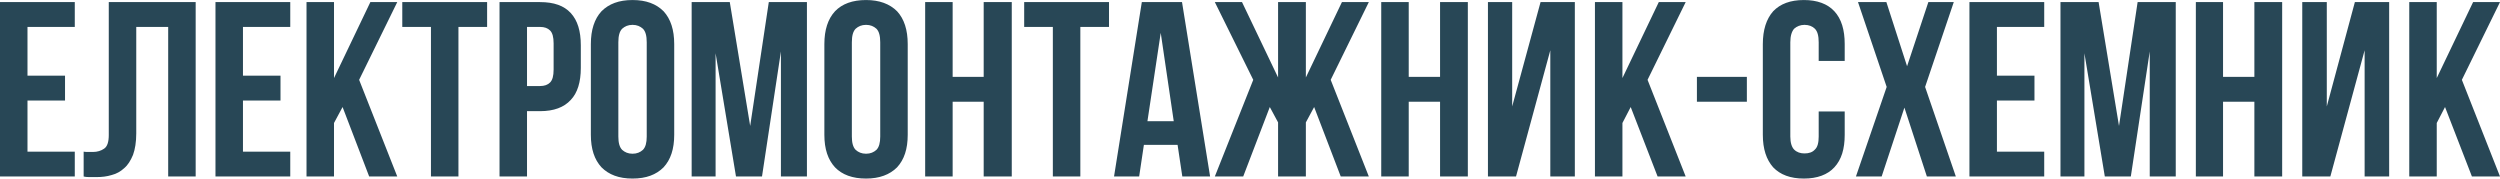
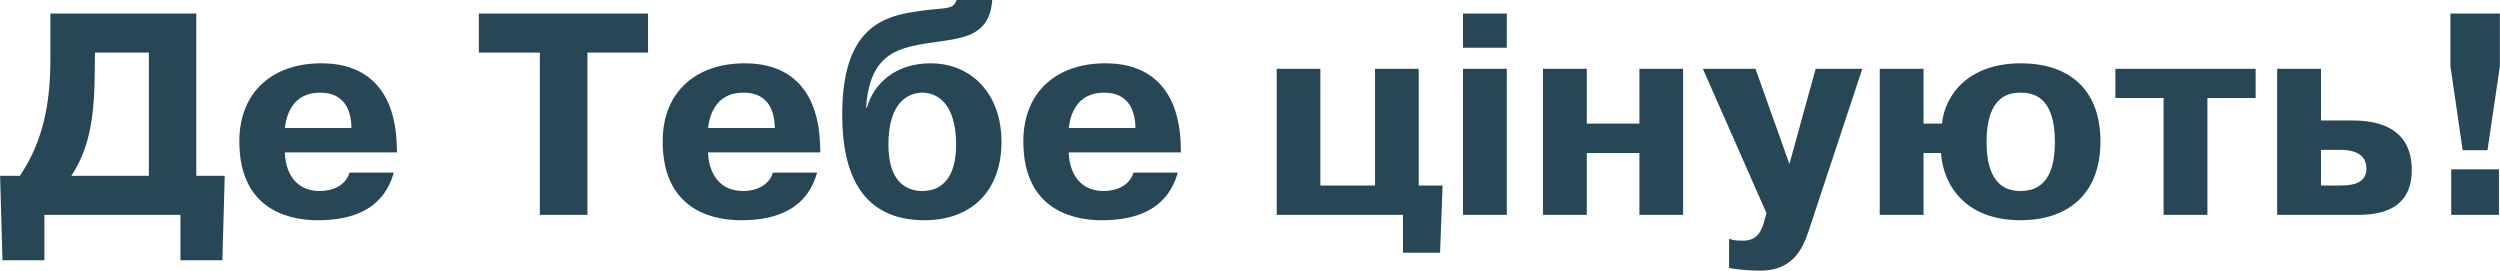
- <svg xmlns="http://www.w3.org/2000/svg" xml:space="preserve" width="84.862mm" height="6.062mm" version="1.1" style="shape-rendering:geometricPrecision; text-rendering:geometricPrecision; image-rendering:optimizeQuality; fill-rule:evenodd; clip-rule:evenodd" viewBox="0 0 8458 604">
+ <svg xmlns="http://www.w3.org/2000/svg" xml:space="preserve" width="112.626mm" height="12.193mm" version="1.1" style="shape-rendering:geometricPrecision; text-rendering:geometricPrecision; image-rendering:optimizeQuality; fill-rule:evenodd; clip-rule:evenodd" viewBox="0 0 15914 1723">
  <defs>
    <style type="text/css">
   
    .fil0 {fill:#284756;fill-rule:nonzero}
   
  </style>
  </defs>
  <g id="Слой_x0020_1">
-     <path class="fil0" d="M93 256l127 0 0 84 -127 0 0 173 160 0 0 84 -253 0 0 -590 253 0 0 84 -160 0 0 165zm476 -165l-108 0 0 360c0,29 -4,54 -11,73 -8,19 -17,34 -30,45 -12,11 -26,19 -42,23 -16,5 -33,7 -51,7 -8,0 -16,0 -22,0 -7,0 -14,0 -22,-2l0 -84c5,1 10,1 16,1 5,0 11,0 16,0 14,0 27,-4 37,-11 11,-7 16,-23 16,-46l0 -450 294 0 0 590 -93 0 0 -506zm253 165l127 0 0 84 -127 0 0 173 160 0 0 84 -253 0 0 -590 253 0 0 84 -160 0 0 165zm337 106l-29 54 0 181 -93 0 0 -590 93 0 0 257 123 -257 91 0 -129 263 129 327 -95 0 -90 -235zm202 -355l287 0 0 84 -97 0 0 506 -93 0 0 -506 -97 0 0 -84zm466 0c47,0 81,12 104,37 23,25 34,61 34,109l0 77c0,47 -11,84 -34,108 -23,25 -57,38 -104,38l-44 0 0 221 -93 0 0 -590 137 0zm-44 84l0 200 44 0c15,0 26,-4 34,-12 8,-8 12,-22 12,-44l0 -88c0,-22 -4,-36 -12,-44 -8,-8 -19,-12 -34,-12l-44 0zm309 371c0,21 4,36 13,45 9,8 20,13 35,13 15,0 26,-5 35,-13 9,-9 13,-24 13,-45l0 -319c0,-22 -4,-37 -13,-46 -9,-8 -20,-13 -35,-13 -15,0 -26,5 -35,13 -9,9 -13,24 -13,46l0 319zm-93 -313c0,-48 12,-85 36,-111 25,-25 59,-38 105,-38 46,0 80,13 105,38 24,26 36,63 36,111l0 307c0,48 -12,84 -36,110 -25,25 -59,38 -105,38 -46,0 -80,-13 -105,-38 -24,-26 -36,-62 -36,-110l0 -307zm539 277l63 -419 129 0 0 590 -88 0 0 -423 -64 423 -88 0 -69 -417 0 417 -81 0 0 -590 129 0 69 419zm344 36c0,21 4,36 13,45 9,8 20,13 35,13 15,0 26,-5 35,-13 9,-9 13,-24 13,-45l0 -319c0,-22 -4,-37 -13,-46 -9,-8 -20,-13 -35,-13 -15,0 -26,5 -35,13 -9,9 -13,24 -13,46l0 319zm-93 -313c0,-48 12,-85 36,-111 24,-25 59,-38 105,-38 45,0 80,13 105,38 24,26 36,63 36,111l0 307c0,48 -12,84 -36,110 -25,25 -60,38 -105,38 -46,0 -81,-13 -105,-38 -24,-26 -36,-62 -36,-110l0 -307zm434 448l-93 0 0 -590 93 0 0 253 105 0 0 -253 95 0 0 590 -95 0 0 -253 -105 0 0 253zm242 -590l287 0 0 84 -97 0 0 506 -93 0 0 -506 -97 0 0 -84zm629 590l-94 0 -16 -107 -114 0 -16 107 -85 0 94 -590 136 0 95 590zm-212 -187l89 0 -44 -299 -45 299zm324 187l-96 0 130 -327 -130 -263 92 0 122 255 0 -255 94 0 0 255 122 -255 91 0 -129 263 129 327 -95 0 -90 -235 -28 52 0 183 -94 0 0 -183 -28 -52 -90 235zm560 0l-93 0 0 -590 93 0 0 253 106 0 0 -253 94 0 0 590 -94 0 0 -253 -106 0 0 253zm363 0l-95 0 0 -590 82 0 0 353 96 -353 116 0 0 590 -83 0 0 -427 -116 427zm388 -235l-28 54 0 181 -93 0 0 -590 93 0 0 257 123 -257 91 0 -129 263 129 327 -95 0 -91 -235zm224 -102l169 0 0 84 -169 0 0 -84zm500 117l0 79c0,48 -11,84 -35,110 -23,25 -58,38 -103,38 -46,0 -80,-13 -104,-38 -23,-26 -35,-62 -35,-110l0 -307c0,-48 12,-85 35,-111 24,-25 58,-38 104,-38 45,0 80,13 103,38 24,26 35,63 35,111l0 57 -88 0 0 -63c0,-22 -4,-37 -13,-46 -8,-8 -20,-13 -35,-13 -14,0 -26,5 -35,13 -8,9 -13,24 -13,46l0 319c0,21 5,36 13,44 9,9 21,13 35,13 15,0 27,-4 35,-13 9,-8 13,-23 13,-44l0 -85 88 0zm369 -370l-97 287 104 303 -98 0 -76 -233 -77 233 -87 0 104 -303 -97 -287 96 0 70 217 72 -217 86 0zm146 249l127 0 0 84 -127 0 0 173 160 0 0 84 -253 0 0 -590 253 0 0 84 -160 0 0 165zm413 170l63 -419 129 0 0 590 -88 0 0 -423 -64 423 -88 0 -69 -417 0 417 -81 0 0 -590 129 0 69 419zm352 171l-92 0 0 -590 92 0 0 253 106 0 0 -253 94 0 0 590 -94 0 0 -253 -106 0 0 253zm363 0l-95 0 0 -590 83 0 0 353 95 -353 116 0 0 590 -83 0 0 -427 -116 427zm388 -235l-28 54 0 181 -93 0 0 -590 93 0 0 257 123 -257 91 0 -129 263 129 327 -95 0 -91 -235z" />
+     <path class="fil0" d="M1249 1119l0 -1033 -929 0 0 297c0,271 -45,516 -194,736l-126 0 15 538 267 0 0 -289 866 0 0 289 267 0 15 -538 -181 0zm-302 -784l0 784 -493 0c106,-163 145,-345 148,-632l2 -152 343 0zm1277 764c-23,82 -108,117 -188,117 -181,0 -222,-156 -223,-246l714 0 -2 -51c-4,-113 -28,-516 -480,-516 -304,0 -522,176 -522,498 0,474 377,501 500,501 172,0 410,-40 483,-303l-282 0zm-411 -284c27,-229 192,-225 228,-225 68,0 193,25 196,225l-424 0zm1623 -480l0 1033 303 0 0 -1033 386 0 0 -249 -1077 0 0 249 388 0zm1483 764c-23,82 -108,117 -188,117 -181,0 -222,-156 -224,-246l715 0 -2 -51c-4,-113 -28,-516 -480,-516 -304,0 -522,176 -522,498 0,474 377,501 500,501 172,0 410,-40 483,-303l-282 0zm-412 -284c28,-229 193,-225 229,-225 68,0 193,25 196,225l-425 0zm1582 -815c-25,73 -77,40 -305,81 -244,43 -423,184 -423,651 0,345 106,670 525,670 295,0 489,-184 489,-499 0,-304 -189,-500 -452,-500 -222,0 -361,128 -405,282l-5 0c18,-290 153,-357 287,-390 242,-59 496,-9 516,-295l-227 0zm-3 921c0,212 -92,295 -215,295 -95,0 -216,-52 -216,-295 0,-266 123,-331 216,-331 92,0 215,65 215,331zm1129 178c-24,82 -108,117 -188,117 -182,0 -222,-156 -224,-246l714 0 -1 -51c-4,-113 -28,-516 -480,-516 -304,0 -522,176 -522,498 0,474 377,501 500,501 172,0 410,-40 483,-303l-282 0zm-412 -284c28,-229 193,-225 229,-225 68,0 192,25 196,225l-425 0zm1602 366l0 -743 -278 0 0 930 804 0 0 241 236 0 16 -428 -152 0 0 -743 -278 0 0 743 -348 0zm908 -743l0 930 279 0 0 -930 -279 0zm0 -134l279 0 0 -218 -279 0 0 218zm788 670l335 0 0 394 278 0 0 -930 -278 0 0 349 -335 0 0 -349 -279 0 0 930 279 0 0 -394zm906 732c48,9 121,17 196,17 241,0 287,-181 328,-306l324 -979 -297 0 -167 606 -216 -606 -335 0 405 919 -13 45c-16,63 -42,130 -135,130 -33,0 -63,-1 -90,-12l0 186zm1238 -919l0 -349 -279 0 0 930 279 0 0 -394 111 0c13,201 152,428 506,428 292,0 509,-157 509,-501 0,-346 -215,-498 -506,-498 -329,0 -483,194 -503,384l-117 0zm617 429c-196,0 -216,-196 -216,-315 0,-297 151,-311 216,-311 69,0 219,14 219,311 0,161 -40,315 -219,315zm911 -592l0 744 279 0 0 -744 307 0 0 -186 -893 0 0 186 307 0zm723 -186l0 930 517 0c179,0 340,-59 340,-286 0,-324 -313,-315 -402,-315l-176 0 0 -329 -279 0zm279 516l119 0c49,0 170,4 170,119 0,82 -66,108 -163,108l-126 0 0 -227zm824 -868l0 335 78 535 158 0 79 -535 0 -335 -315 0zm5 1282l304 0 0 -290 -304 0 0 290z" />
  </g>
</svg>
